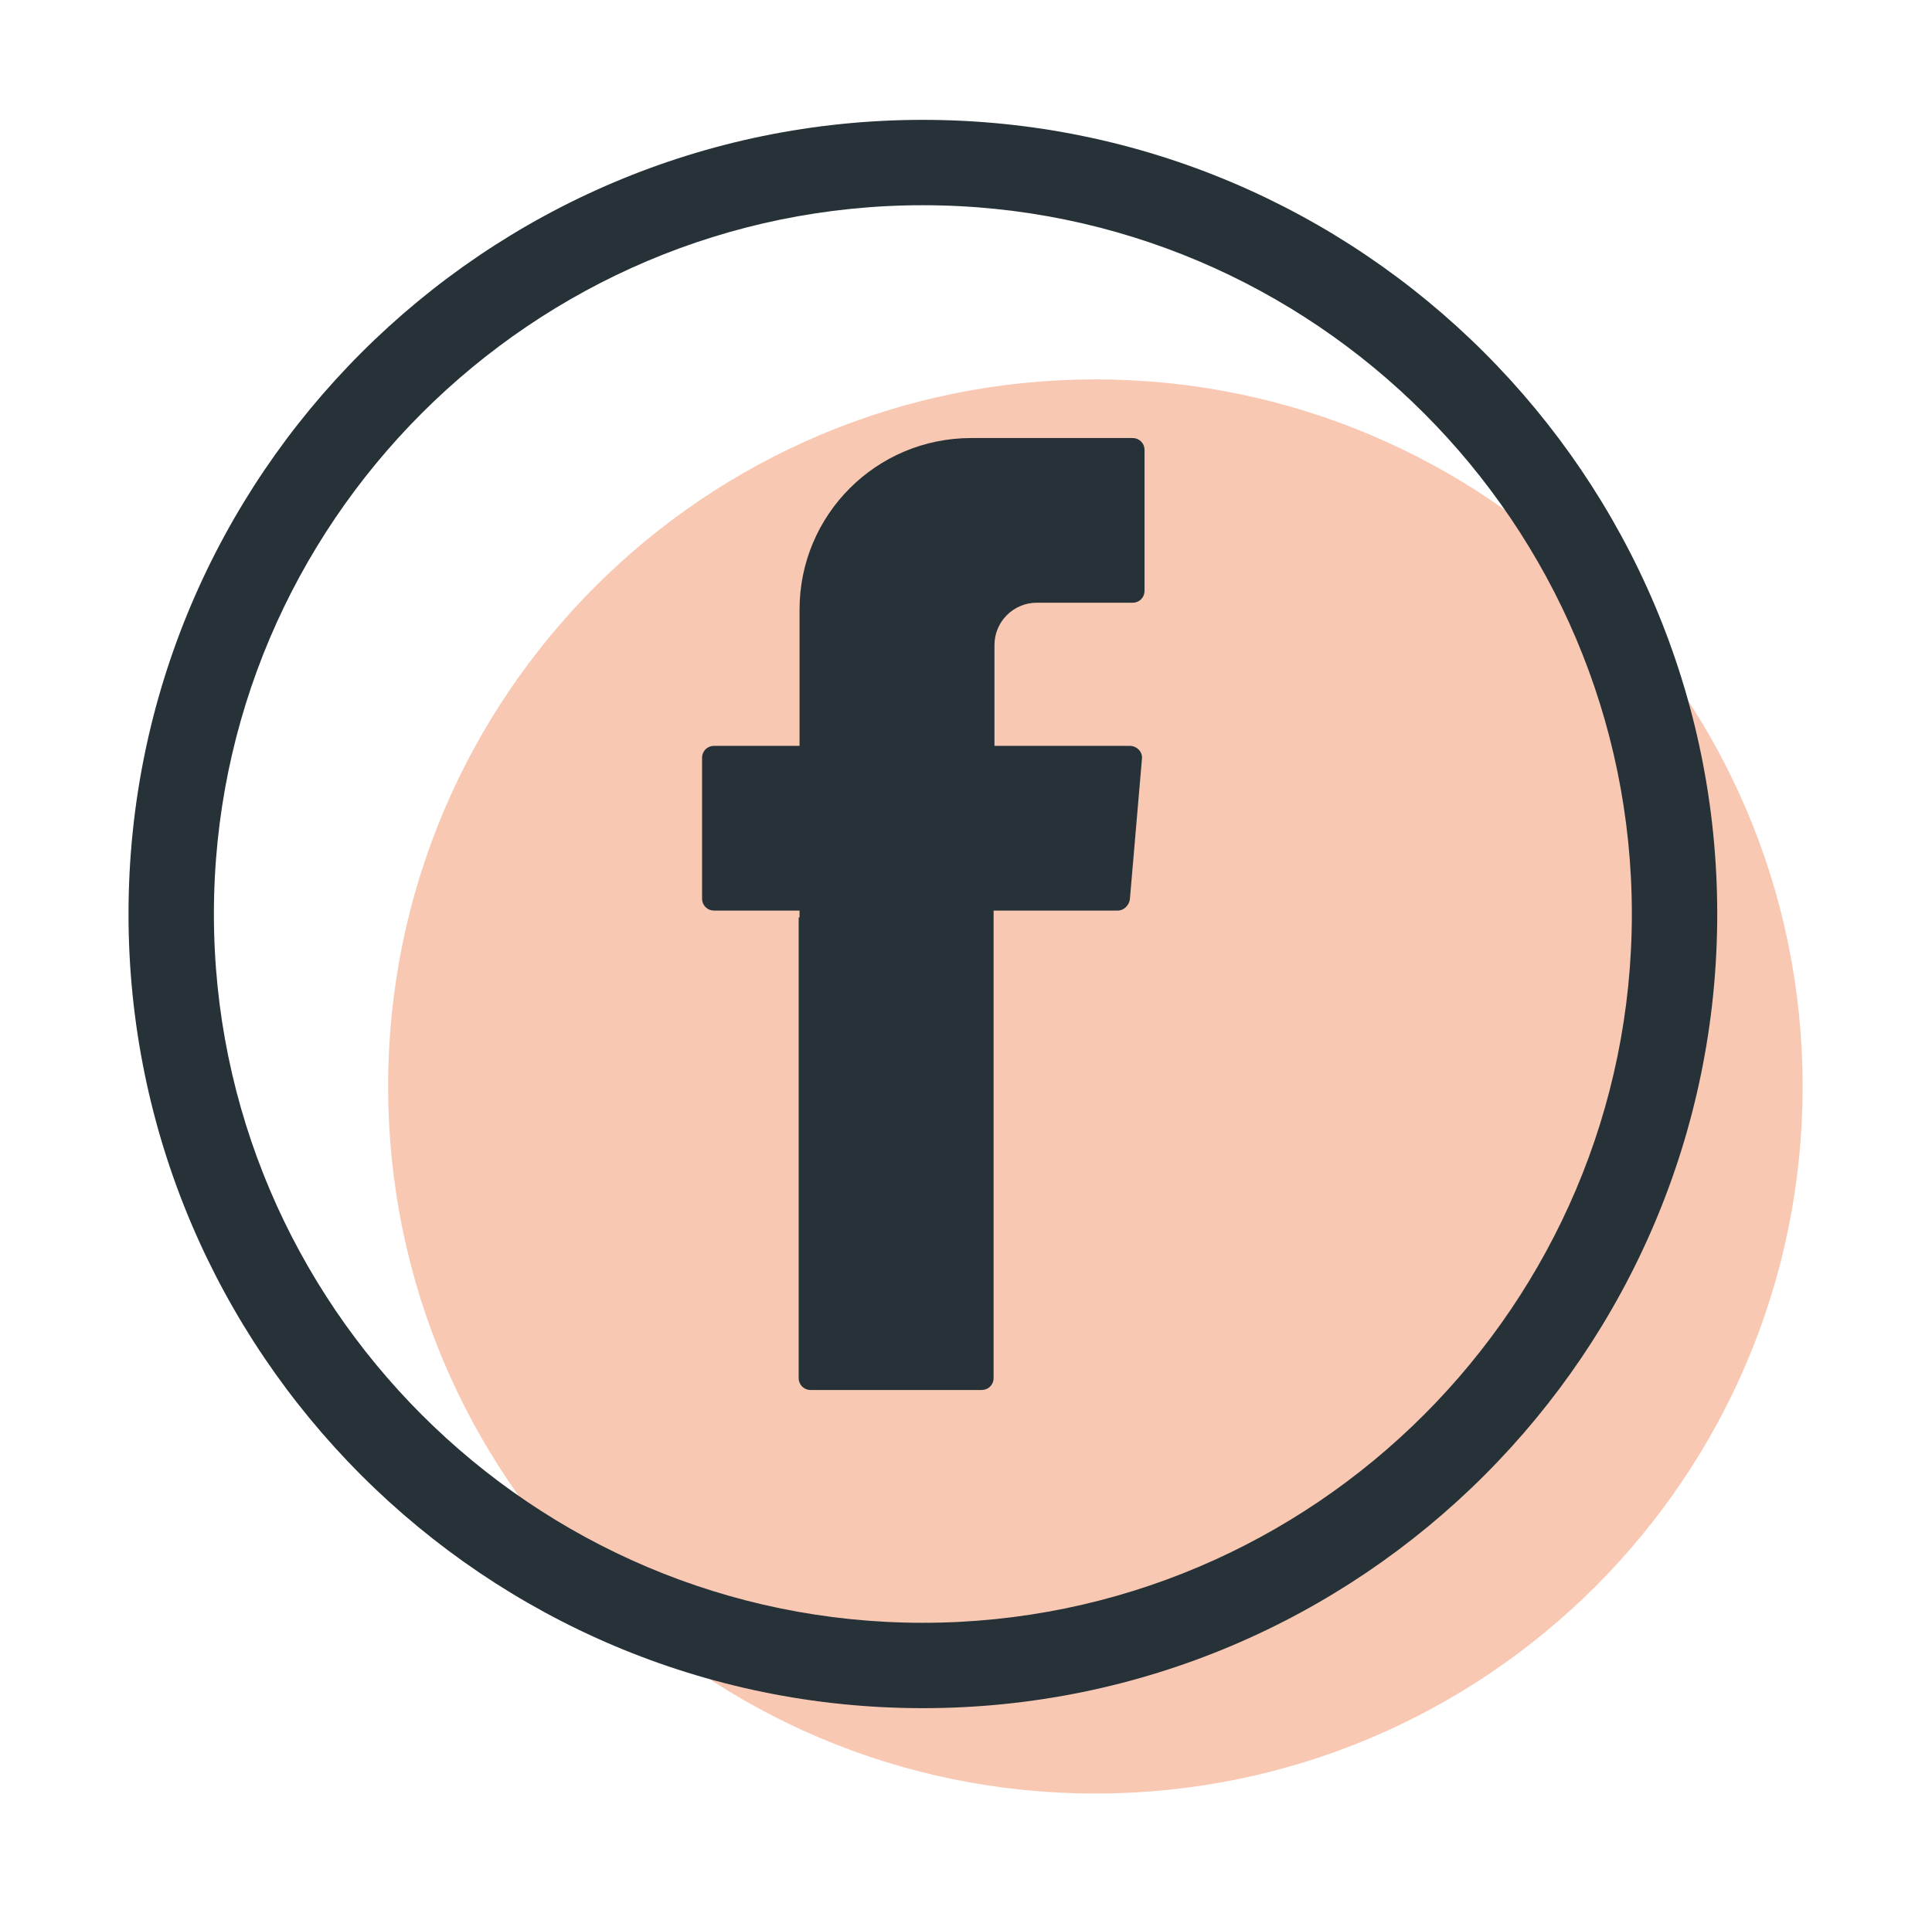
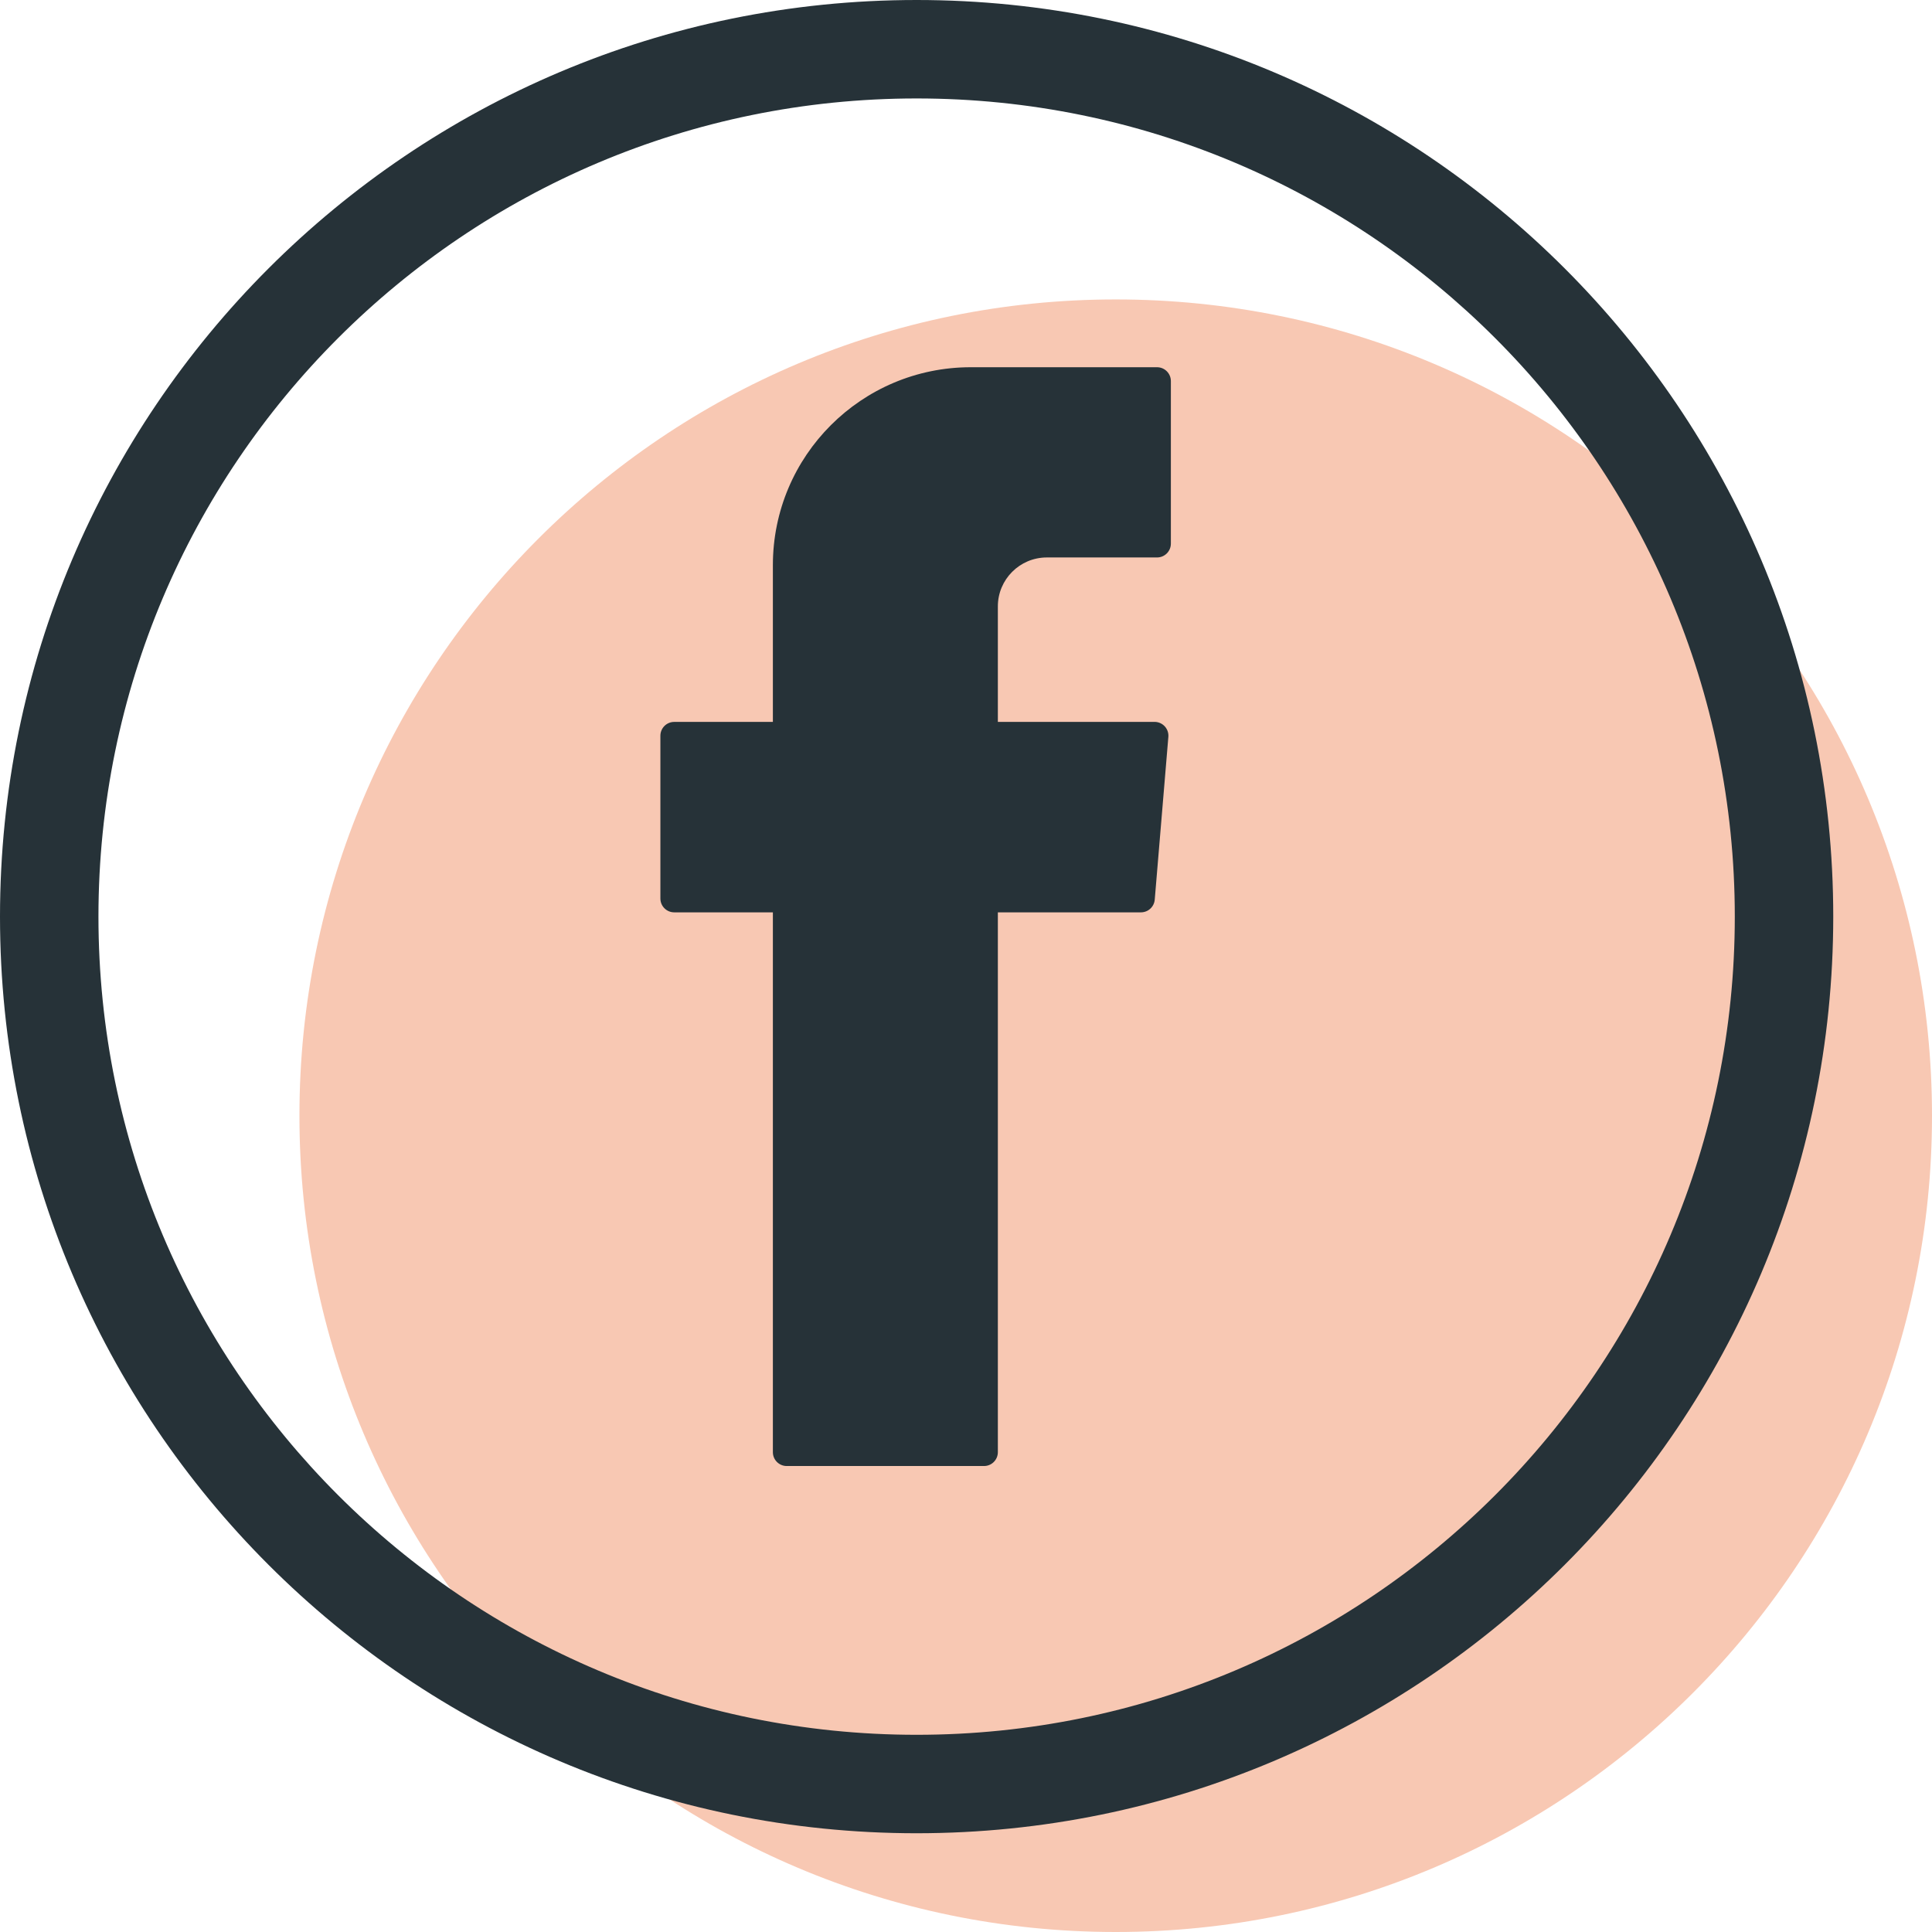
- <svg xmlns="http://www.w3.org/2000/svg" version="1.1" id="Calque_1" x="0px" y="0px" viewBox="0 0 224 221">
-   <style type="text/css">
- 	.st0{fill:#F8C8B3;}
- 	.st1{display:none;}
- 	.st2{display:inline;}
- 	.st3{fill:#263238;}
- 	.st4{fill-rule:evenodd;clip-rule:evenodd;fill:#263238;}
- 	.st5{display:inline;fill:#263238;}
- </style>
-   <switch>
-     <g>
-       <circle class="st0" cx="127" cy="126" r="82" />
-       <g class="st1">
-         <g class="st2">
-           <path class="st3" d="M107,198.1c-50.8,0-92.1-41.3-92.1-92.1c0-50.8,41.3-92.1,92.1-92.1c50.8,0,92.1,41.3,92.1,92.1      C199.1,156.8,157.8,198.1,107,198.1z M107,23.8c-45.3,0-82.2,36.9-82.2,82.2c0,45.3,36.9,82.2,82.2,82.2      c45.3,0,82.2-36.9,82.2-82.2C189.2,60.7,152.3,23.8,107,23.8z" />
-         </g>
-         <g class="st2">
-           <g>
-             <path class="st3" d="M159.9,72.4c-3.4,1.5-7.2,2.5-10.8,3.1c1.7-0.3,4.3-3.5,5.4-4.7c1.6-2,2.9-4.2,3.6-6.6       c0.1-0.2,0.2-0.4,0-0.6c-0.2-0.1-0.4,0-0.6,0c-4.1,2.2-8.4,3.8-12.9,4.9c-0.4,0.1-0.7,0-0.9-0.2c-0.4-0.4-0.7-0.8-1.1-1.2       c-1.9-1.6-3.9-2.9-6.2-3.8c-3-1.2-6.3-1.8-9.6-1.5c-3.2,0.2-6.3,1.1-9.1,2.6c-2.8,1.5-5.3,3.5-7.3,6c-2.1,2.6-3.6,5.6-4.4,8.8       c-0.8,3.1-0.7,6.1-0.2,9.2c0.1,0.5,0,0.6-0.4,0.5C87.6,86.3,72.9,80,61,66.4c-0.5-0.6-0.8-0.6-1.2,0       c-5.2,7.8-2.7,20.3,3.8,26.5c0.9,0.8,1.8,1.6,2.7,2.4c-0.4,0.1-4.7-0.4-8.5-2.4c-0.5-0.3-0.8-0.1-0.8,0.4c0,0.8,0,1.6,0.1,2.5       c1,7.9,6.5,15.2,14,18.1c0.9,0.4,1.9,0.7,2.8,0.9c-1.7,0.4-3.5,0.6-8.4,0.3c-0.6-0.1-0.8,0.2-0.6,0.8c3.7,10,11.6,13,17.6,14.7       c0.8,0.1,1.6,0.1,2.4,0.3c0,0.1-0.1,0.1-0.1,0.1c-2,3-8.8,5.3-12,6.4c-5.8,2-12.1,2.9-18.3,2.3c-1-0.1-1.2-0.1-1.5,0       c-0.3,0.2,0,0.4,0.3,0.7c1.2,0.8,2.5,1.5,3.8,2.3c3.9,2.1,8,3.7,12.2,4.9c21.9,6.1,46.6,1.6,63.1-14.8       c12.9-12.8,17.5-30.6,17.5-48.3c0-0.7,0.8-1.1,1.3-1.4c3.4-2.5,6-5.6,8.5-8.9c0.6-0.8,0.5-1.4,0.5-1.7c0,0,0-0.1,0-0.1       C160.3,72.1,160.4,72.2,159.9,72.4z" />
-           </g>
-           <g>
-             <path class="st4" d="M84.9,149.8C94,149.8,85.3,149.8,84.9,149.8C86.1,149.8,84.8,149.8,84.9,149.8z" />
-           </g>
-           <g>
-             <path class="st4" d="M84.9,149.8C84.7,149.8,83.1,149.8,84.9,149.8C84.9,149.8,84.6,149.8,84.9,149.8z" />
-           </g>
-           <g>
-             <path class="st4" d="M88.5,149.9C88.5,149.7,90.4,149.9,88.5,149.9C88.5,149.8,88.7,149.9,88.5,149.9z" />
-           </g>
-           <g>
-             <path class="st4" d="M126.4,61.9c-0.1,0.1-0.3,0.1-0.4,0C126.2,61.9,126.3,61.9,126.4,61.9z" />
-           </g>
-         </g>
-       </g>
-       <g>
-         <g>
-           <path class="st3" d="M107,198.1c-50.8,0-92.1-41.3-92.1-92.1c0-50.8,41.3-92.1,92.1-92.1c50.8,0,92.1,41.3,92.1,92.1      C199.1,156.8,157.8,198.1,107,198.1z M107,23.8c-45.3,0-82.2,36.9-82.2,82.2c0,45.3,36.9,82.2,82.2,82.2      c45.3,0,82.2-36.9,82.2-82.2C189.2,60.7,152.3,23.8,107,23.8z" />
-         </g>
-         <g>
-           <path class="st4" d="M92.6,106.4v53.4c0,0.8,0.6,1.4,1.4,1.4h19.8c0.8,0,1.4-0.6,1.4-1.4v-54.2h14.4c0.7,0,1.3-0.6,1.4-1.3      l1.4-16.3c0.1-0.8-0.6-1.5-1.4-1.5h-15.7V74.8c0-2.7,2.2-4.9,4.9-4.9h11.1c0.8,0,1.4-0.6,1.4-1.4V52.2c0-0.8-0.6-1.4-1.4-1.4      h-18.7c-11,0-19.9,8.9-19.9,19.9v15.8h-9.9c-0.8,0-1.4,0.6-1.4,1.4v16.3c0,0.8,0.6,1.4,1.4,1.4h9.9V106.4z" />
-         </g>
-       </g>
-       <g class="st1">
-         <path class="st5" d="M107,197.5c-50.4,0-91.5-41-91.5-91.5c0-50.4,41-91.5,91.5-91.5c50.4,0,91.5,41,91.5,91.5     C198.5,156.4,157.4,197.5,107,197.5z M107,23.2c-45.7,0-82.8,37.1-82.8,82.8c0,45.7,37.1,82.8,82.8,82.8s82.8-37.1,82.8-82.8     C189.8,60.3,152.7,23.2,107,23.2z M137.8,68.9c-3.7,0-6.8,3-6.8,6.8c0,3.7,3,6.8,6.8,6.8c3.7,0,6.8-3,6.8-6.8     C144.6,71.9,141.6,68.9,137.8,68.9z M107.8,77.6c-15.7,0-28.4,12.8-28.4,28.4s12.8,28.4,28.4,28.4s28.4-12.8,28.4-28.4     S123.4,77.6,107.8,77.6z M107.8,124.2c-10,0-18.2-8.2-18.2-18.2s8.2-18.2,18.2-18.2S126,96,126,106S117.8,124.2,107.8,124.2z      M165.1,82.4c0-19.2-15.5-34.7-34.7-34.7H84.7C65.5,47.7,50,63.2,50,82.4v45.8c0,19.2,15.5,34.7,34.7,34.7h45.8     c19.2,0,34.7-15.5,34.7-34.7V82.4z M154.3,128.1c0,13.2-10.7,23.8-23.8,23.8H84.7c-13.2,0-23.8-10.7-23.8-23.8V82.4     c0-13.2,10.7-23.8,23.8-23.8h45.8c13.2,0,23.8,10.7,23.8,23.8V128.1z" />
-       </g>
-       <g class="st1">
-         <g class="st2">
-           <g>
-             <path class="st3" d="M107,197.9c-50.7,0-91.9-41.2-91.9-91.9c0-50.7,41.2-91.9,91.9-91.9c50.7,0,91.9,41.2,91.9,91.9       C198.9,156.7,157.7,197.9,107,197.9z M107,24c-45.2,0-82,36.8-82,82c0,45.2,36.8,82,82,82c45.2,0,82-36.8,82-82       C189,60.8,152.2,24,107,24z" />
-           </g>
-           <g>
-             <g>
-               <path class="st3" d="M159,113v34.3c0,0.8-0.7,1.5-1.5,1.5h-17.7c-0.8,0-1.5-0.7-1.5-1.5v-31.9c0-8.4-3-14.1-10.5-14.1        c-5.7,0-9.2,3.9-10.7,7.6c-0.5,1.3-0.7,3.2-0.7,5.1v33.4c0,0.8-0.7,1.5-1.5,1.5H97c-0.9,0-1.5-0.7-1.5-1.5        c0-8.5,0.2-49.7,0-59.4c0-0.9,0.7-1.6,1.5-1.6h17.7c0.8,0,1.5,0.7,1.5,1.5v7.3c0,0.1-0.1,0.1-0.1,0.2h0.1v-0.2        c2.8-4.3,7.7-10.3,18.7-10.3C148.7,84.9,159,93.8,159,113L159,113z M64.8,148.9h17.7c0.8,0,1.5-0.7,1.5-1.5V87.9        c0-0.8-0.7-1.5-1.5-1.5H64.8c-0.8,0-1.5,0.7-1.5,1.5v59.5C63.2,148.2,63.9,148.9,64.8,148.9z" />
-             </g>
-           </g>
-         </g>
-         <g class="st2">
-           <circle class="st3" cx="73" cy="67.2" r="11.1" />
-         </g>
-       </g>
-       <g class="st1">
-         <g class="st2">
-           <g>
-             <path class="st3" d="M107,197.9c-50.7,0-91.9-41.2-91.9-91.9c0-50.7,41.2-91.9,91.9-91.9c50.7,0,91.9,41.2,91.9,91.9       C198.9,156.7,157.7,197.9,107,197.9z M107,24c-45.2,0-82,36.8-82,82c0,45.2,36.8,82,82,82s82-36.8,82-82       C189,60.8,152.2,24,107,24z" />
-           </g>
-         </g>
-         <g class="st2">
-           <path class="st3" d="M112.2,50.7c-34.7-3.1-63.6,25.8-60.5,60.5c2.4,26.6,23.8,48,50.3,50.3c34.7,3.1,63.6-25.8,60.5-60.5      C160.2,74.4,138.8,53,112.2,50.7z M143.7,78.7c5.3,7,8.6,15.6,9.1,25c0,0.6-0.5,1-1,0.9c-10.2-2.1-19.8-2.4-28.9-1.1      c-0.4,0.1-0.7-0.2-0.9-0.5c-1-2.5-2.1-4.8-3.2-7.1c-0.2-0.4,0-0.9,0.4-1.1c8.5-3.9,16.3-9,23.2-16      C142.8,78.2,143.4,78.2,143.7,78.7z M135.5,71.5c-6.1,6.3-13.1,10.9-20.9,14.4c-0.4,0.2-0.9,0-1.1-0.4      c-5.5-10-10.9-17.7-15.1-23.1c-0.4-0.5-0.1-1.3,0.5-1.4c2.6-0.5,5.3-0.7,8.1-0.7c10.7,0,20.6,3.7,28.4,9.9      C135.9,70.5,135.9,71.1,135.5,71.5z M88.1,65.2c3.9,4.7,9.9,12.6,16,23.5c0.3,0.5,0,1.1-0.5,1.3c-11.7,3.4-25,4.9-39.8,5.5      c-0.6,0-1-0.5-0.9-1.1C66.3,81.4,75.3,70.7,87,65C87.4,64.8,87.8,64.9,88.1,65.2z M62.2,105.4c15.9-0.5,31.7-2.1,46.2-6.7      c0.4-0.1,0.8,0.1,1,0.4c0.9,1.8,1.7,3.7,2.6,5.7c0.2,0.5,0,1-0.5,1.1c-14.4,4.7-27.3,14.2-38.8,28.7c-0.3,0.4-0.9,0.4-1.3,0.1      c-6.4-7-9.9-17.4-10.1-28.5C61.4,105.8,61.7,105.4,62.2,105.4z M79.8,141.7c10.6-13.6,22.3-22.3,35.4-26.4      c0.4-0.1,0.9,0.1,1.1,0.5c3.4,9.5,6.3,20.2,8.1,31.9c0.1,0.4-0.2,0.8-0.5,0.9c-5.2,2.1-10.9,3.2-16.8,3.2      c-10.1,0-19.5-3.3-27.1-8.9C79.6,142.6,79.5,142,79.8,141.7z M133.5,141.9c-1.8-10.1-4.4-19.4-7.3-27.9      c-0.2-0.5,0.2-1.1,0.7-1.1c7.6-0.8,15.7-0.2,24.3,1.7c0.5,0.1,0.8,0.6,0.7,1c-2.3,10.9-8.5,20.3-17,26.9      C134.4,142.8,133.6,142.5,133.5,141.9z" />
-         </g>
-       </g>
+ <svg xmlns="http://www.w3.org/2000/svg" id="eec360e2-951c-473d-b8b7-2ea54d90e086" data-name="Calque 1" viewBox="0 0 194.08 194.08">
+   <g id="b16cde78-da4e-4c5d-aa43-a70502987dd3" data-name="Calque 2">
+     <g id="f3aba02d-ba3a-4db5-b3e2-de101c687012" data-name="Calque 1-2">
+       <circle cx="112.08" cy="112.08" r="82" style="fill:#f8c8b3" />
+       <path d="M92.08,184.16a92.08,92.08,0,1,1,92.08-92.08A92.09,92.09,0,0,1,92.08,184.16Zm0-174.27a82.19,82.19,0,1,0,82.19,82.19A82.19,82.19,0,0,0,92.08,9.89Z" transform="translate(0 0)" style="fill:#263238" />
+       <path d="M77.64,92.51v53.37A1.39,1.39,0,0,0,79,147.27H98.85a1.39,1.39,0,0,0,1.39-1.39V91.65h14.37A1.39,1.39,0,0,0,116,90.37L117.37,74a1.39,1.39,0,0,0-1.3-1.48H100.24V60.93A4.92,4.92,0,0,1,105.15,56h11.08a1.39,1.39,0,0,0,1.39-1.39V38.28a1.39,1.39,0,0,0-1.39-1.39H97.52A19.88,19.88,0,0,0,77.64,56.77h0V72.52H67.73a1.39,1.39,0,0,0-1.39,1.39V90.26a1.39,1.39,0,0,0,1.39,1.39h9.91Z" transform="translate(0 0)" style="fill:#263238;fill-rule:evenodd" />
    </g>
-   </switch>
+   </g>
</svg>
